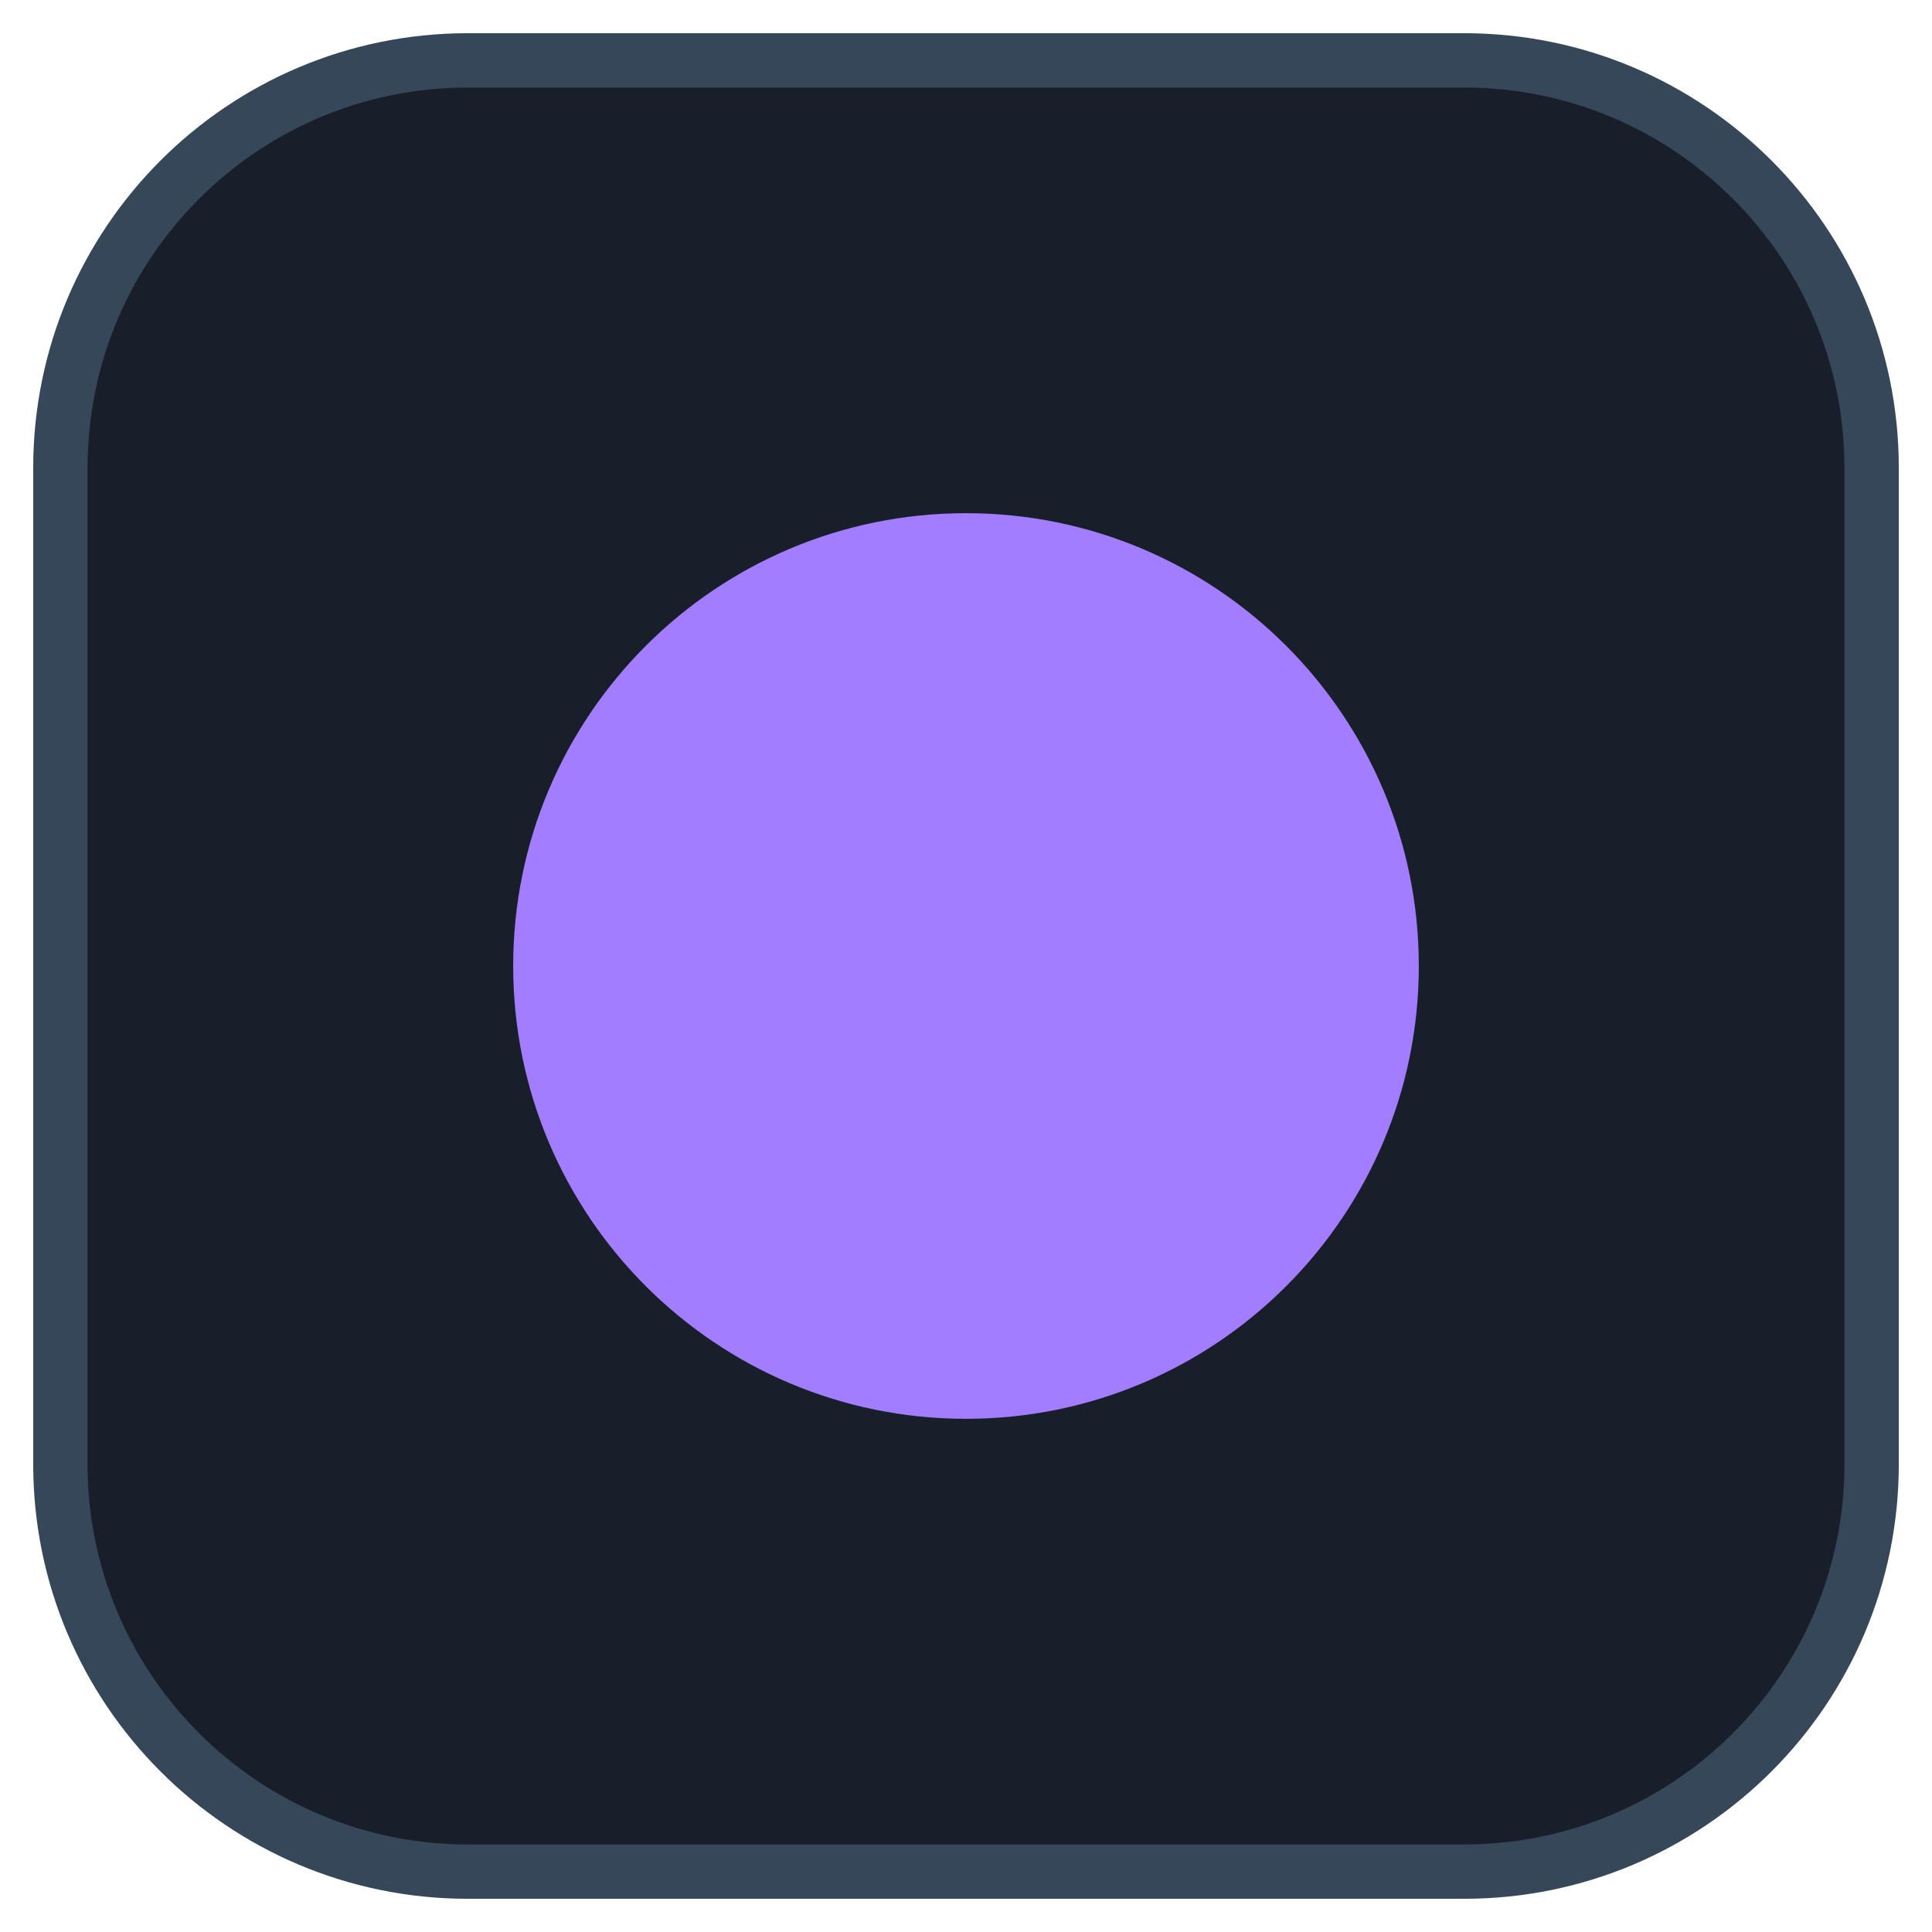
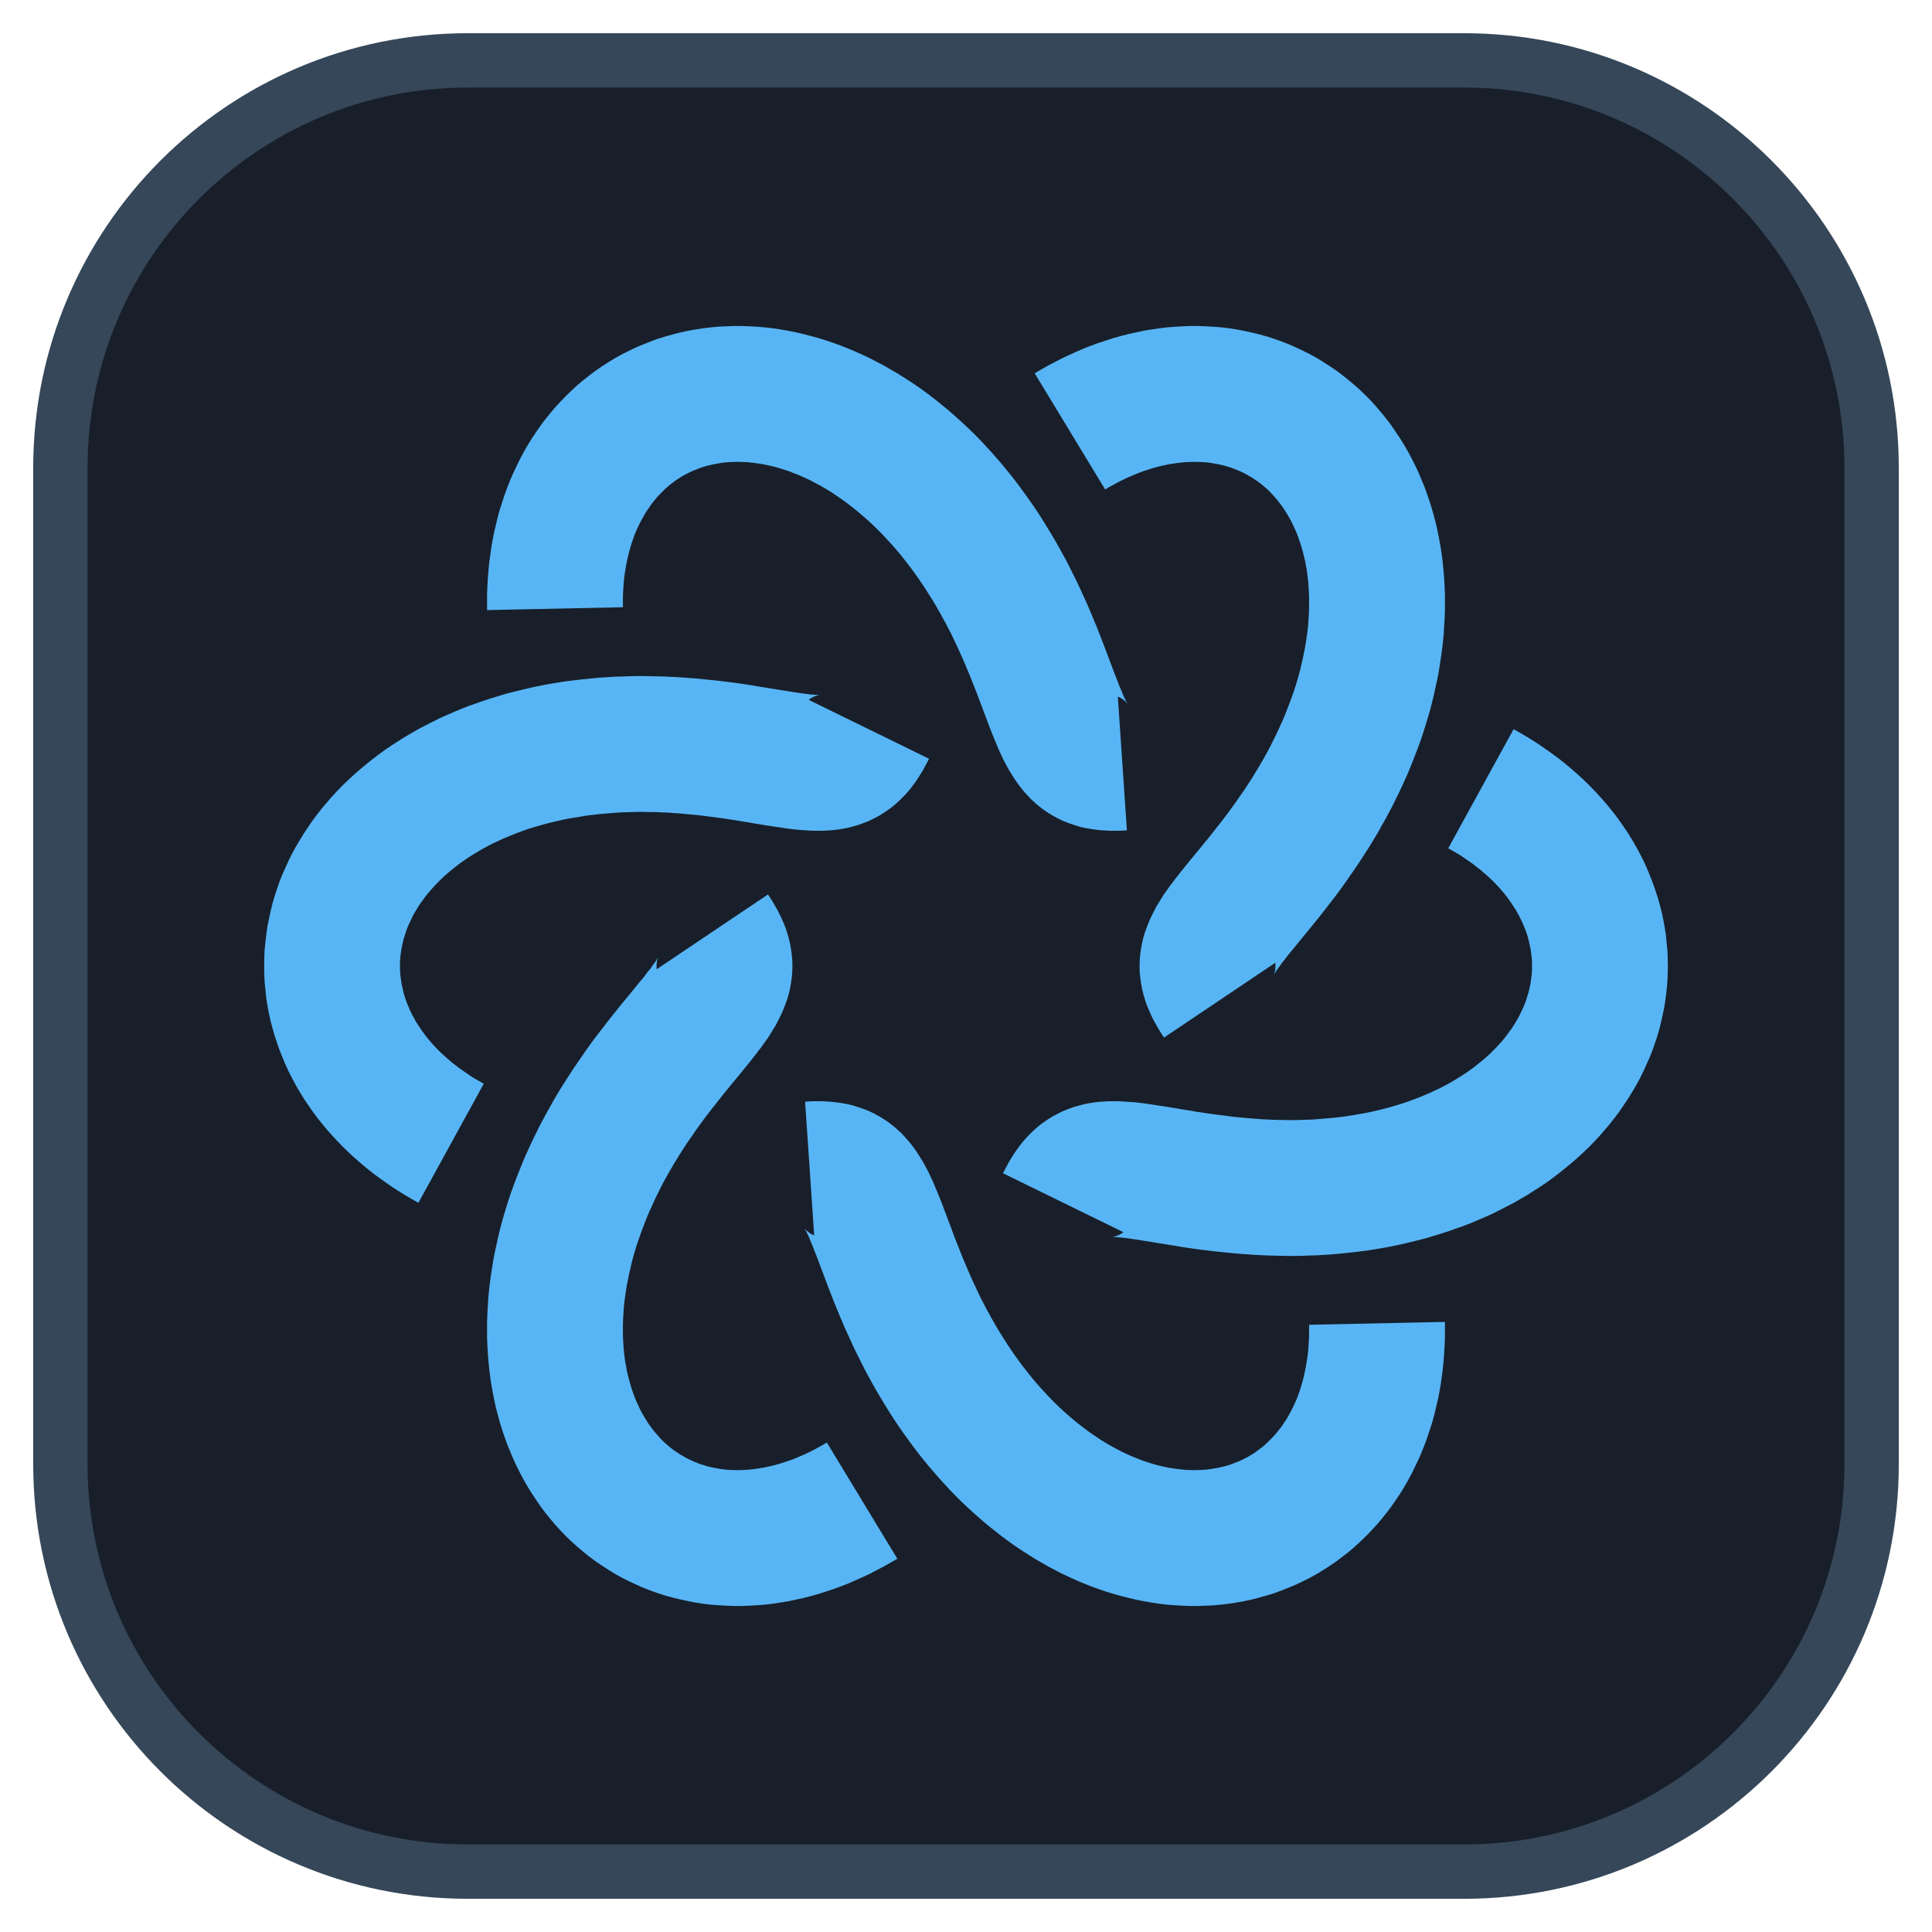
- <svg xmlns="http://www.w3.org/2000/svg" width="128" height="128" viewBox="0 0 128 128">
+ <svg xmlns="http://www.w3.org/2000/svg" viewBox="0 0 128 128">
  <path d="M31 4 L97 4 C111.912 4 124 16.088 124 31 L124 97 C124 111.912 111.912 124 97 124 L31 124 C16.088 124 4 111.912 4 97 L4 31 C4 16.088 16.088 4 31 4 Z" fill="#181f2a" stroke="#354759" stroke-width="3.6" />
-   <g id="symbol" fill="#A27DFF">
-     <circle cx="64" cy="64" r="30" />
+   <g id="symbol" fill="#58B5F5">
+     <path id="ring-a-1" d="M 59.45 103.27 L 59 103.53 L 58.54 103.79 L 58.08 104.03 L 57.62 104.27 L 57.15 104.49 L 56.68 104.7 L 56.2 104.91 L 55.71 105.1 L 55.22 105.28 L 54.73 105.44 L 54.24 105.6 L 53.74 105.74 L 53.23 105.87 L 52.73 105.98 L 52.22 106.09 L 51.71 106.17 L 51.2 106.25 L 50.68 106.31 L 50.17 106.35 L 49.65 106.38 L 49.14 106.4 L 48.62 106.4 L 48.1 106.38 L 47.59 106.35 L 47.07 106.31 L 46.56 106.25 L 46.05 106.17 L 45.54 106.07 L 45.04 105.96 L 44.54 105.84 L 44.04 105.7 L 43.55 105.54 L 43.07 105.37 L 42.59 105.18 L 42.12 104.97 L 41.65 104.75 L 41.19 104.52 L 40.74 104.27 L 40.3 104 L 39.87 103.72 L 39.44 103.43 L 39.03 103.12 L 38.63 102.8 L 38.23 102.46 L 37.85 102.12 L 37.48 101.76 L 37.12 101.39 L 36.78 101.01 L 36.44 100.61 L 36.12 100.21 L 35.81 99.8 L 35.52 99.37 L 35.23 98.94 L 34.96 98.5 L 34.7 98.05 L 34.46 97.6 L 34.23 97.14 L 34.01 96.67 L 33.81 96.19 L 33.61 95.71 L 33.44 95.23 L 33.27 94.73 L 33.12 94.24 L 32.98 93.74 L 32.85 93.24 L 32.74 92.73 L 32.64 92.22 L 32.55 91.71 L 32.47 91.19 L 32.41 90.68 L 32.36 90.16 L 32.32 89.64 L 32.29 89.12 L 32.27 88.6 L 32.27 88.08 L 32.27 87.56 L 32.29 87.04 L 32.32 86.52 L 32.35 86 L 32.4 85.48 L 32.46 84.97 L 32.53 84.46 L 32.61 83.94 L 32.69 83.44 L 32.79 82.93 L 32.9 82.43 L 33.01 81.93 L 33.13 81.43 L 33.26 80.94 L 33.4 80.45 L 33.55 79.96 L 33.7 79.48 L 33.86 79 L 34.03 78.53 L 34.21 78.06 L 34.39 77.6 L 34.57 77.15 L 34.76 76.69 L 34.96 76.25 L 35.16 75.81 L 35.37 75.37 L 35.58 74.95 L 35.79 74.52 L 36.01 74.11 L 36.23 73.7 L 36.46 73.3 L 36.68 72.9 L 36.91 72.51 L 37.14 72.13 L 37.37 71.76 L 37.61 71.39 L 37.84 71.03 L 38.08 70.67 L 38.31 70.33 L 38.55 69.99 L 38.78 69.65 L 39.01 69.33 L 39.24 69.01 L 39.47 68.7 L 39.7 68.4 L 39.93 68.11 L 40.15 67.82 L 40.37 67.54 L 40.58 67.27 L 40.79 67.01 L 41 66.75 L 41.2 66.5 L 41.4 66.26 L 41.59 66.03 L 41.77 65.81 L 41.95 65.59 L 42.12 65.38 L 42.28 65.18 L 42.44 64.99 L 42.59 64.81 L 42.73 64.64 L 42.85 64.47 L 42.97 64.32 L 43.09 64.18 L 43.18 64.04 L 43.27 63.92 L 43.35 63.81 L 43.42 63.71 L 43.48 63.62 L 43.52 63.55 L 43.56 63.49 L 43.58 63.45 L 43.59 63.42 L 43.6 63.41 L 43.6 63.42 L 43.59 63.44 L 43.57 63.48 L 43.56 63.54 L 43.54 63.61 L 43.52 63.7 L 43.51 63.8 L 43.5 63.9 L 43.5 64.01 L 43.5 64.12 L 43.51 64.22 L 43.53 64.31 L 43.54 64.4 L 43.56 64.47 L 43.58 64.52 L 43.59 64.56 L 43.6 64.59 L 43.6 64.59 L 43.59 64.58 L 43.58 64.55 L 43.55 64.5 L 43.52 64.44 L 43.47 64.37 L 43.41 64.28 L 50.88 59.26 L 51.04 59.5 L 51.19 59.74 L 51.34 60 L 51.49 60.26 L 51.63 60.53 L 51.77 60.82 L 51.9 61.12 L 52.03 61.43 L 52.14 61.76 L 52.24 62.1 L 52.33 62.46 L 52.4 62.83 L 52.45 63.2 L 52.49 63.58 L 52.5 63.97 L 52.49 64.36 L 52.46 64.74 L 52.41 65.12 L 52.34 65.49 L 52.26 65.85 L 52.16 66.19 L 52.04 66.52 L 51.92 66.83 L 51.79 67.14 L 51.65 67.42 L 51.51 67.7 L 51.37 67.97 L 51.21 68.22 L 51.06 68.47 L 50.91 68.71 L 50.75 68.94 L 50.59 69.16 L 50.43 69.39 L 50.26 69.6 L 50.1 69.82 L 49.93 70.03 L 49.76 70.25 L 49.59 70.46 L 49.42 70.67 L 49.25 70.88 L 49.08 71.09 L 48.9 71.31 L 48.72 71.53 L 48.54 71.74 L 48.36 71.96 L 48.18 72.19 L 47.99 72.41 L 47.81 72.64 L 47.62 72.88 L 47.44 73.11 L 47.25 73.35 L 47.06 73.59 L 46.87 73.84 L 46.68 74.09 L 46.49 74.35 L 46.3 74.61 L 46.11 74.87 L 45.93 75.14 L 45.74 75.41 L 45.55 75.68 L 45.37 75.96 L 45.18 76.25 L 45 76.53 L 44.82 76.83 L 44.64 77.12 L 44.47 77.42 L 44.29 77.72 L 44.12 78.03 L 43.95 78.34 L 43.79 78.65 L 43.63 78.97 L 43.47 79.29 L 43.32 79.61 L 43.17 79.94 L 43.02 80.27 L 42.88 80.6 L 42.75 80.93 L 42.62 81.27 L 42.49 81.61 L 42.37 81.95 L 42.25 82.29 L 42.14 82.63 L 42.04 82.97 L 41.94 83.32 L 41.85 83.66 L 41.77 84.01 L 41.69 84.35 L 41.62 84.7 L 41.55 85.04 L 41.49 85.39 L 41.44 85.73 L 41.39 86.07 L 41.35 86.41 L 41.32 86.75 L 41.3 87.09 L 41.28 87.42 L 41.27 87.75 L 41.27 88.08 L 41.27 88.41 L 41.28 88.73 L 41.3 89.05 L 41.32 89.36 L 41.35 89.67 L 41.39 89.98 L 41.43 90.28 L 41.49 90.58 L 41.54 90.87 L 41.61 91.15 L 41.68 91.43 L 41.76 91.71 L 41.84 91.98 L 41.93 92.24 L 42.02 92.5 L 42.12 92.75 L 42.23 92.99 L 42.34 93.23 L 42.45 93.46 L 42.57 93.68 L 42.7 93.9 L 42.83 94.11 L 42.96 94.32 L 43.1 94.51 L 43.24 94.7 L 43.39 94.89 L 43.54 95.06 L 43.69 95.23 L 43.85 95.4 L 44.01 95.56 L 44.18 95.71 L 44.35 95.85 L 44.52 95.99 L 44.7 96.12 L 44.88 96.24 L 45.06 96.36 L 45.25 96.47 L 45.44 96.58 L 45.63 96.68 L 45.83 96.77 L 46.03 96.86 L 46.24 96.94 L 46.44 97.02 L 46.66 97.08 L 46.87 97.15 L 47.09 97.2 L 47.32 97.25 L 47.55 97.29 L 47.78 97.33 L 48.02 97.36 L 48.26 97.38 L 48.5 97.39 L 48.75 97.4 L 49 97.4 L 49.25 97.39 L 49.51 97.38 L 49.77 97.35 L 50.03 97.32 L 50.3 97.28 L 50.57 97.24 L 50.84 97.18 L 51.12 97.12 L 51.39 97.05 L 51.67 96.97 L 51.95 96.88 L 52.23 96.79 L 52.51 96.69 L 52.8 96.57 L 53.08 96.45 L 53.36 96.33 L 53.65 96.19 L 53.93 96.05 L 54.22 95.89 L 54.5 95.74 L 54.78 95.57 Z" />
+     <path id="ring-a-2" d="M 32.27 40.42 L 32.27 39.9 L 32.27 39.38 L 32.29 38.86 L 32.32 38.34 L 32.36 37.82 L 32.41 37.3 L 32.48 36.79 L 32.55 36.27 L 32.64 35.76 L 32.74 35.25 L 32.86 34.75 L 32.98 34.24 L 33.12 33.74 L 33.28 33.25 L 33.44 32.76 L 33.62 32.27 L 33.81 31.79 L 34.02 31.31 L 34.24 30.85 L 34.47 30.38 L 34.71 29.93 L 34.97 29.48 L 35.24 29.04 L 35.53 28.61 L 35.82 28.19 L 36.13 27.78 L 36.46 27.37 L 36.79 26.98 L 37.14 26.6 L 37.5 26.23 L 37.87 25.87 L 38.25 25.52 L 38.64 25.19 L 39.05 24.87 L 39.46 24.56 L 39.88 24.27 L 40.32 23.99 L 40.76 23.72 L 41.21 23.47 L 41.67 23.24 L 42.13 23.02 L 42.61 22.82 L 43.09 22.63 L 43.57 22.45 L 44.06 22.3 L 44.56 22.16 L 45.06 22.03 L 45.56 21.92 L 46.07 21.83 L 46.58 21.75 L 47.09 21.69 L 47.61 21.64 L 48.12 21.62 L 48.64 21.6 L 49.16 21.6 L 49.67 21.62 L 50.19 21.65 L 50.7 21.69 L 51.22 21.75 L 51.73 21.83 L 52.24 21.92 L 52.75 22.02 L 53.25 22.14 L 53.76 22.27 L 54.26 22.41 L 54.75 22.56 L 55.24 22.73 L 55.73 22.91 L 56.21 23.1 L 56.69 23.3 L 57.17 23.52 L 57.64 23.74 L 58.1 23.98 L 58.56 24.22 L 59.01 24.48 L 59.46 24.74 L 59.9 25.02 L 60.34 25.3 L 60.77 25.59 L 61.19 25.89 L 61.61 26.2 L 62.02 26.52 L 62.42 26.84 L 62.82 27.17 L 63.21 27.51 L 63.59 27.85 L 63.97 28.2 L 64.34 28.55 L 64.7 28.91 L 65.06 29.28 L 65.4 29.65 L 65.74 30.02 L 66.07 30.4 L 66.4 30.78 L 66.72 31.17 L 67.03 31.55 L 67.33 31.94 L 67.62 32.33 L 67.91 32.73 L 68.19 33.12 L 68.47 33.52 L 68.73 33.91 L 68.99 34.31 L 69.24 34.71 L 69.48 35.1 L 69.72 35.5 L 69.95 35.89 L 70.17 36.28 L 70.39 36.68 L 70.6 37.06 L 70.8 37.45 L 70.99 37.83 L 71.18 38.21 L 71.37 38.59 L 71.54 38.96 L 71.71 39.33 L 71.88 39.7 L 72.04 40.05 L 72.19 40.41 L 72.34 40.76 L 72.48 41.1 L 72.62 41.43 L 72.75 41.76 L 72.88 42.09 L 73 42.4 L 73.12 42.71 L 73.23 43 L 73.34 43.29 L 73.45 43.58 L 73.55 43.85 L 73.65 44.11 L 73.74 44.36 L 73.83 44.6 L 73.92 44.83 L 74.01 45.05 L 74.09 45.26 L 74.16 45.45 L 74.24 45.63 L 74.31 45.8 L 74.37 45.95 L 74.43 46.09 L 74.49 46.22 L 74.54 46.32 L 74.59 46.42 L 74.63 46.49 L 74.66 46.55 L 74.69 46.59 L 74.7 46.62 L 74.71 46.63 L 74.71 46.62 L 74.69 46.6 L 74.66 46.57 L 74.62 46.53 L 74.57 46.47 L 74.5 46.42 L 74.42 46.36 L 74.34 46.3 L 74.24 46.24 L 74.15 46.19 L 74.05 46.15 L 73.97 46.11 L 73.88 46.08 L 73.81 46.06 L 73.76 46.05 L 73.72 46.04 L 73.69 46.04 L 73.69 46.04 L 73.7 46.04 L 73.74 46.04 L 73.79 46.04 L 73.86 46.04 L 73.95 46.04 L 74.05 46.03 L 74.66 55.01 L 74.38 55.03 L 74.09 55.04 L 73.8 55.04 L 73.49 55.04 L 73.18 55.02 L 72.87 55 L 72.54 54.96 L 72.21 54.91 L 71.87 54.85 L 71.52 54.77 L 71.17 54.66 L 70.82 54.54 L 70.46 54.4 L 70.12 54.24 L 69.77 54.05 L 69.44 53.85 L 69.13 53.64 L 68.82 53.4 L 68.54 53.16 L 68.27 52.91 L 68.03 52.65 L 67.8 52.39 L 67.58 52.12 L 67.39 51.86 L 67.21 51.6 L 67.04 51.33 L 66.88 51.07 L 66.74 50.82 L 66.6 50.56 L 66.47 50.31 L 66.35 50.05 L 66.23 49.8 L 66.12 49.55 L 66.02 49.3 L 65.91 49.05 L 65.81 48.8 L 65.71 48.55 L 65.61 48.3 L 65.51 48.04 L 65.42 47.79 L 65.32 47.53 L 65.22 47.27 L 65.12 47 L 65.02 46.74 L 64.92 46.47 L 64.82 46.2 L 64.72 45.93 L 64.61 45.66 L 64.5 45.38 L 64.39 45.1 L 64.28 44.82 L 64.16 44.53 L 64.04 44.25 L 63.92 43.96 L 63.79 43.66 L 63.66 43.37 L 63.53 43.08 L 63.39 42.78 L 63.25 42.48 L 63.11 42.18 L 62.96 41.88 L 62.8 41.58 L 62.65 41.28 L 62.48 40.98 L 62.32 40.68 L 62.14 40.37 L 61.97 40.07 L 61.79 39.77 L 61.6 39.47 L 61.41 39.17 L 61.22 38.87 L 61.02 38.58 L 60.82 38.28 L 60.61 37.99 L 60.4 37.7 L 60.18 37.41 L 59.96 37.13 L 59.74 36.85 L 59.51 36.57 L 59.27 36.29 L 59.03 36.02 L 58.79 35.76 L 58.55 35.5 L 58.3 35.24 L 58.05 34.99 L 57.79 34.74 L 57.53 34.5 L 57.27 34.27 L 57 34.04 L 56.73 33.81 L 56.46 33.6 L 56.19 33.39 L 55.91 33.18 L 55.64 32.99 L 55.36 32.8 L 55.08 32.61 L 54.8 32.44 L 54.51 32.27 L 54.23 32.11 L 53.94 31.96 L 53.66 31.81 L 53.38 31.68 L 53.09 31.55 L 52.81 31.43 L 52.52 31.32 L 52.24 31.21 L 51.96 31.12 L 51.68 31.03 L 51.4 30.95 L 51.13 30.88 L 50.85 30.82 L 50.58 30.76 L 50.31 30.72 L 50.04 30.68 L 49.78 30.65 L 49.52 30.62 L 49.26 30.61 L 49.01 30.6 L 48.76 30.6 L 48.51 30.61 L 48.27 30.62 L 48.03 30.64 L 47.79 30.67 L 47.56 30.71 L 47.33 30.75 L 47.1 30.8 L 46.88 30.85 L 46.67 30.91 L 46.45 30.98 L 46.24 31.06 L 46.04 31.14 L 45.84 31.22 L 45.64 31.32 L 45.44 31.42 L 45.25 31.52 L 45.07 31.63 L 44.88 31.75 L 44.7 31.88 L 44.53 32.01 L 44.35 32.14 L 44.18 32.29 L 44.02 32.44 L 43.86 32.6 L 43.7 32.76 L 43.54 32.93 L 43.39 33.11 L 43.25 33.29 L 43.1 33.48 L 42.97 33.68 L 42.83 33.88 L 42.7 34.09 L 42.58 34.31 L 42.46 34.53 L 42.34 34.76 L 42.23 35 L 42.12 35.24 L 42.02 35.49 L 41.93 35.75 L 41.84 36.01 L 41.76 36.28 L 41.68 36.56 L 41.61 36.84 L 41.55 37.12 L 41.49 37.41 L 41.44 37.71 L 41.39 38.01 L 41.35 38.32 L 41.32 38.63 L 41.3 38.94 L 41.28 39.26 L 41.27 39.58 L 41.27 39.91 L 41.27 40.23 Z" />
+     <path id="ring-a-3" d="M 100.28 48.31 L 100.74 48.57 L 101.18 48.83 L 101.63 49.11 L 102.06 49.39 L 102.49 49.69 L 102.91 49.99 L 103.33 50.3 L 103.74 50.63 L 104.13 50.96 L 104.52 51.3 L 104.91 51.66 L 105.28 52.02 L 105.64 52.39 L 105.99 52.77 L 106.34 53.16 L 106.67 53.56 L 106.99 53.96 L 107.3 54.38 L 107.59 54.8 L 107.88 55.23 L 108.15 55.67 L 108.41 56.12 L 108.65 56.57 L 108.89 57.04 L 109.1 57.5 L 109.3 57.98 L 109.49 58.46 L 109.66 58.95 L 109.82 59.44 L 109.96 59.93 L 110.09 60.43 L 110.2 60.94 L 110.29 61.44 L 110.37 61.95 L 110.42 62.47 L 110.47 62.98 L 110.49 63.49 L 110.5 64.01 L 110.49 64.53 L 110.47 65.04 L 110.42 65.55 L 110.36 66.07 L 110.29 66.58 L 110.19 67.08 L 110.08 67.59 L 109.96 68.09 L 109.82 68.58 L 109.66 69.07 L 109.49 69.56 L 109.3 70.04 L 109.09 70.51 L 108.88 70.98 L 108.65 71.44 L 108.4 71.9 L 108.14 72.34 L 107.87 72.78 L 107.58 73.21 L 107.29 73.64 L 106.98 74.05 L 106.66 74.46 L 106.32 74.86 L 105.98 75.25 L 105.63 75.63 L 105.27 76 L 104.89 76.36 L 104.51 76.71 L 104.12 77.05 L 103.72 77.38 L 103.31 77.71 L 102.9 78.02 L 102.48 78.33 L 102.05 78.62 L 101.61 78.9 L 101.17 79.18 L 100.72 79.44 L 100.27 79.7 L 99.81 79.94 L 99.34 80.18 L 98.88 80.41 L 98.41 80.62 L 97.93 80.83 L 97.45 81.03 L 96.97 81.22 L 96.48 81.39 L 96 81.56 L 95.51 81.72 L 95.02 81.87 L 94.53 82.02 L 94.03 82.15 L 93.54 82.27 L 93.05 82.39 L 92.55 82.5 L 92.06 82.6 L 91.57 82.69 L 91.08 82.77 L 90.59 82.85 L 90.1 82.91 L 89.61 82.97 L 89.13 83.02 L 88.65 83.07 L 88.17 83.11 L 87.69 83.14 L 87.22 83.17 L 86.75 83.18 L 86.28 83.2 L 85.82 83.21 L 85.37 83.21 L 84.92 83.2 L 84.47 83.19 L 84.03 83.18 L 83.59 83.16 L 83.16 83.14 L 82.74 83.11 L 82.32 83.08 L 81.91 83.05 L 81.51 83.01 L 81.11 82.97 L 80.72 82.93 L 80.34 82.89 L 79.96 82.84 L 79.59 82.8 L 79.23 82.75 L 78.88 82.7 L 78.54 82.65 L 78.21 82.6 L 77.88 82.54 L 77.57 82.49 L 77.26 82.44 L 76.96 82.39 L 76.68 82.35 L 76.4 82.3 L 76.14 82.26 L 75.88 82.22 L 75.64 82.18 L 75.41 82.14 L 75.19 82.11 L 74.98 82.08 L 74.79 82.05 L 74.61 82.03 L 74.44 82.01 L 74.29 81.99 L 74.16 81.98 L 74.04 81.97 L 73.93 81.96 L 73.85 81.96 L 73.78 81.96 L 73.73 81.96 L 73.7 81.96 L 73.69 81.96 L 73.7 81.96 L 73.72 81.96 L 73.76 81.95 L 73.82 81.93 L 73.9 81.91 L 73.98 81.88 L 74.07 81.85 L 74.16 81.8 L 74.26 81.75 L 74.35 81.69 L 74.43 81.63 L 74.51 81.57 L 74.57 81.52 L 74.63 81.47 L 74.67 81.43 L 74.69 81.39 L 74.71 81.38 L 74.71 81.37 L 74.7 81.38 L 74.68 81.41 L 74.66 81.46 L 74.62 81.52 L 74.58 81.6 L 74.54 81.69 L 66.45 77.73 L 66.58 77.48 L 66.72 77.22 L 66.86 76.96 L 67.02 76.7 L 67.18 76.44 L 67.36 76.18 L 67.55 75.92 L 67.76 75.65 L 67.99 75.39 L 68.24 75.13 L 68.5 74.88 L 68.78 74.63 L 69.08 74.4 L 69.4 74.18 L 69.73 73.97 L 70.07 73.79 L 70.41 73.62 L 70.76 73.48 L 71.12 73.35 L 71.47 73.25 L 71.82 73.16 L 72.16 73.09 L 72.49 73.04 L 72.82 73 L 73.14 72.98 L 73.45 72.96 L 73.75 72.96 L 74.05 72.96 L 74.34 72.97 L 74.62 72.99 L 74.9 73.01 L 75.18 73.03 L 75.45 73.06 L 75.72 73.09 L 75.99 73.13 L 76.26 73.17 L 76.53 73.21 L 76.79 73.25 L 77.06 73.29 L 77.33 73.33 L 77.61 73.38 L 77.88 73.42 L 78.16 73.47 L 78.44 73.52 L 78.72 73.56 L 79 73.61 L 79.29 73.66 L 79.58 73.7 L 79.88 73.75 L 80.17 73.79 L 80.47 73.83 L 80.78 73.87 L 81.09 73.91 L 81.4 73.95 L 81.71 73.99 L 82.03 74.02 L 82.36 74.05 L 82.68 74.08 L 83.01 74.11 L 83.34 74.13 L 83.68 74.16 L 84.01 74.17 L 84.35 74.19 L 84.7 74.2 L 85.04 74.2 L 85.39 74.21 L 85.74 74.21 L 86.09 74.2 L 86.44 74.19 L 86.8 74.18 L 87.15 74.16 L 87.51 74.13 L 87.86 74.1 L 88.22 74.07 L 88.58 74.03 L 88.94 73.99 L 89.29 73.94 L 89.65 73.88 L 90 73.82 L 90.36 73.76 L 90.71 73.69 L 91.06 73.61 L 91.41 73.53 L 91.76 73.44 L 92.1 73.35 L 92.44 73.25 L 92.78 73.15 L 93.12 73.04 L 93.45 72.92 L 93.78 72.8 L 94.1 72.67 L 94.42 72.54 L 94.73 72.41 L 95.04 72.26 L 95.35 72.12 L 95.64 71.97 L 95.94 71.81 L 96.22 71.65 L 96.5 71.48 L 96.78 71.31 L 97.04 71.14 L 97.3 70.96 L 97.56 70.78 L 97.8 70.59 L 98.04 70.4 L 98.27 70.21 L 98.5 70.01 L 98.71 69.82 L 98.92 69.61 L 99.12 69.41 L 99.31 69.2 L 99.49 69 L 99.67 68.79 L 99.84 68.57 L 99.99 68.36 L 100.15 68.15 L 100.29 67.93 L 100.42 67.72 L 100.55 67.5 L 100.67 67.28 L 100.77 67.06 L 100.88 66.84 L 100.97 66.63 L 101.06 66.41 L 101.13 66.19 L 101.2 65.97 L 101.27 65.75 L 101.32 65.53 L 101.37 65.31 L 101.41 65.09 L 101.44 64.88 L 101.47 64.66 L 101.49 64.44 L 101.5 64.22 L 101.5 64 L 101.5 63.79 L 101.49 63.57 L 101.47 63.35 L 101.44 63.13 L 101.41 62.91 L 101.37 62.7 L 101.32 62.48 L 101.27 62.26 L 101.21 62.04 L 101.14 61.82 L 101.06 61.6 L 100.97 61.38 L 100.88 61.16 L 100.78 60.95 L 100.67 60.73 L 100.55 60.51 L 100.43 60.29 L 100.29 60.08 L 100.15 59.86 L 100 59.65 L 99.84 59.43 L 99.68 59.22 L 99.5 59.01 L 99.32 58.8 L 99.13 58.6 L 98.93 58.39 L 98.72 58.19 L 98.5 57.99 L 98.28 57.8 L 98.05 57.6 L 97.81 57.42 L 97.57 57.23 L 97.31 57.05 L 97.05 56.87 L 96.79 56.69 L 96.51 56.52 L 96.23 56.36 L 95.95 56.2 Z" />
+     <path id="ring-b-1" d="M 68.55 24.73 L 69 24.47 L 69.46 24.21 L 69.92 23.97 L 70.38 23.73 L 70.85 23.51 L 71.32 23.3 L 71.8 23.09 L 72.29 22.9 L 72.78 22.72 L 73.27 22.56 L 73.76 22.4 L 74.26 22.26 L 74.77 22.13 L 75.27 22.02 L 75.78 21.91 L 76.29 21.83 L 76.8 21.75 L 77.32 21.69 L 77.83 21.65 L 78.35 21.62 L 78.86 21.6 L 79.38 21.6 L 79.9 21.62 L 80.41 21.65 L 80.93 21.69 L 81.44 21.75 L 81.95 21.83 L 82.46 21.93 L 82.96 22.04 L 83.46 22.16 L 83.96 22.3 L 84.45 22.46 L 84.93 22.63 L 85.41 22.82 L 85.88 23.03 L 86.35 23.25 L 86.81 23.48 L 87.26 23.73 L 87.7 24 L 88.13 24.28 L 88.56 24.57 L 88.97 24.88 L 89.37 25.2 L 89.77 25.54 L 90.15 25.88 L 90.52 26.24 L 90.88 26.61 L 91.22 26.99 L 91.56 27.39 L 91.88 27.79 L 92.19 28.2 L 92.48 28.63 L 92.77 29.06 L 93.04 29.5 L 93.3 29.95 L 93.54 30.4 L 93.77 30.86 L 93.99 31.33 L 94.19 31.81 L 94.39 32.29 L 94.56 32.77 L 94.73 33.27 L 94.88 33.76 L 95.02 34.26 L 95.15 34.76 L 95.26 35.27 L 95.36 35.78 L 95.45 36.29 L 95.53 36.81 L 95.59 37.32 L 95.64 37.84 L 95.68 38.36 L 95.71 38.88 L 95.73 39.4 L 95.73 39.92 L 95.73 40.44 L 95.71 40.96 L 95.68 41.48 L 95.65 42 L 95.6 42.52 L 95.54 43.03 L 95.47 43.54 L 95.39 44.06 L 95.31 44.56 L 95.21 45.07 L 95.1 45.57 L 94.99 46.07 L 94.87 46.57 L 94.74 47.06 L 94.6 47.55 L 94.45 48.04 L 94.3 48.52 L 94.14 49 L 93.97 49.47 L 93.79 49.94 L 93.61 50.4 L 93.43 50.85 L 93.24 51.31 L 93.04 51.75 L 92.84 52.19 L 92.63 52.63 L 92.42 53.05 L 92.21 53.48 L 91.99 53.89 L 91.77 54.3 L 91.54 54.7 L 91.32 55.1 L 91.09 55.49 L 90.86 55.87 L 90.63 56.24 L 90.39 56.61 L 90.16 56.97 L 89.92 57.33 L 89.69 57.67 L 89.45 58.01 L 89.22 58.35 L 88.99 58.67 L 88.76 58.99 L 88.53 59.3 L 88.3 59.6 L 88.07 59.89 L 87.85 60.18 L 87.63 60.46 L 87.42 60.73 L 87.21 60.99 L 87 61.25 L 86.8 61.5 L 86.6 61.74 L 86.41 61.97 L 86.23 62.19 L 86.05 62.41 L 85.88 62.62 L 85.72 62.82 L 85.56 63.01 L 85.41 63.19 L 85.27 63.36 L 85.15 63.53 L 85.03 63.68 L 84.91 63.82 L 84.82 63.96 L 84.73 64.08 L 84.65 64.19 L 84.58 64.29 L 84.52 64.38 L 84.48 64.45 L 84.44 64.51 L 84.42 64.55 L 84.41 64.58 L 84.4 64.59 L 84.4 64.58 L 84.41 64.56 L 84.43 64.52 L 84.44 64.46 L 84.46 64.39 L 84.48 64.3 L 84.49 64.2 L 84.5 64.1 L 84.5 63.99 L 84.5 63.88 L 84.49 63.78 L 84.47 63.69 L 84.46 63.6 L 84.44 63.53 L 84.42 63.48 L 84.41 63.44 L 84.4 63.41 L 84.4 63.41 L 84.41 63.42 L 84.42 63.45 L 84.45 63.5 L 84.48 63.56 L 84.53 63.63 L 84.59 63.72 L 77.12 68.74 L 76.96 68.5 L 76.81 68.26 L 76.66 68 L 76.51 67.74 L 76.37 67.47 L 76.23 67.18 L 76.1 66.88 L 75.97 66.57 L 75.86 66.24 L 75.76 65.9 L 75.67 65.54 L 75.6 65.17 L 75.55 64.8 L 75.51 64.42 L 75.5 64.03 L 75.51 63.64 L 75.54 63.26 L 75.59 62.88 L 75.66 62.51 L 75.74 62.15 L 75.84 61.81 L 75.96 61.48 L 76.08 61.17 L 76.21 60.86 L 76.35 60.58 L 76.49 60.3 L 76.63 60.03 L 76.79 59.78 L 76.94 59.53 L 77.09 59.29 L 77.25 59.06 L 77.41 58.84 L 77.57 58.61 L 77.74 58.4 L 77.9 58.18 L 78.07 57.97 L 78.24 57.75 L 78.41 57.54 L 78.58 57.33 L 78.75 57.12 L 78.92 56.91 L 79.1 56.69 L 79.28 56.47 L 79.46 56.26 L 79.64 56.04 L 79.82 55.81 L 80.01 55.59 L 80.19 55.36 L 80.38 55.12 L 80.56 54.89 L 80.75 54.65 L 80.94 54.41 L 81.13 54.16 L 81.32 53.91 L 81.51 53.65 L 81.7 53.39 L 81.89 53.13 L 82.07 52.86 L 82.26 52.59 L 82.45 52.32 L 82.63 52.04 L 82.82 51.75 L 83 51.47 L 83.18 51.17 L 83.36 50.88 L 83.53 50.58 L 83.71 50.28 L 83.88 49.97 L 84.05 49.66 L 84.21 49.35 L 84.37 49.03 L 84.53 48.71 L 84.68 48.39 L 84.83 48.06 L 84.98 47.73 L 85.12 47.4 L 85.25 47.07 L 85.38 46.73 L 85.51 46.39 L 85.63 46.05 L 85.75 45.71 L 85.86 45.37 L 85.96 45.03 L 86.06 44.68 L 86.15 44.34 L 86.23 43.99 L 86.31 43.65 L 86.38 43.3 L 86.45 42.96 L 86.51 42.61 L 86.56 42.27 L 86.61 41.93 L 86.65 41.59 L 86.68 41.25 L 86.7 40.91 L 86.72 40.58 L 86.73 40.25 L 86.73 39.92 L 86.73 39.59 L 86.72 39.27 L 86.7 38.95 L 86.68 38.64 L 86.65 38.33 L 86.61 38.02 L 86.57 37.72 L 86.51 37.42 L 86.46 37.13 L 86.39 36.85 L 86.32 36.57 L 86.24 36.29 L 86.16 36.02 L 86.07 35.76 L 85.98 35.5 L 85.88 35.25 L 85.77 35.01 L 85.66 34.77 L 85.55 34.54 L 85.43 34.32 L 85.3 34.1 L 85.17 33.89 L 85.04 33.68 L 84.9 33.49 L 84.76 33.3 L 84.61 33.11 L 84.46 32.94 L 84.31 32.77 L 84.15 32.6 L 83.99 32.44 L 83.82 32.29 L 83.65 32.15 L 83.48 32.01 L 83.3 31.88 L 83.12 31.76 L 82.94 31.64 L 82.75 31.53 L 82.56 31.42 L 82.37 31.32 L 82.17 31.23 L 81.97 31.14 L 81.76 31.06 L 81.56 30.98 L 81.34 30.92 L 81.13 30.85 L 80.91 30.8 L 80.68 30.75 L 80.45 30.71 L 80.22 30.67 L 79.98 30.64 L 79.74 30.62 L 79.5 30.61 L 79.25 30.6 L 79 30.6 L 78.75 30.61 L 78.49 30.62 L 78.23 30.65 L 77.97 30.68 L 77.7 30.72 L 77.43 30.76 L 77.16 30.82 L 76.88 30.88 L 76.61 30.95 L 76.33 31.03 L 76.05 31.12 L 75.77 31.21 L 75.49 31.31 L 75.2 31.43 L 74.92 31.55 L 74.64 31.67 L 74.35 31.81 L 74.07 31.95 L 73.78 32.11 L 73.5 32.26 L 73.22 32.43 Z" />
+     <path id="ring-b-2" d="M 95.73 87.58 L 95.73 88.1 L 95.73 88.62 L 95.71 89.14 L 95.68 89.66 L 95.64 90.18 L 95.59 90.7 L 95.52 91.21 L 95.45 91.73 L 95.36 92.24 L 95.26 92.75 L 95.14 93.25 L 95.02 93.76 L 94.88 94.26 L 94.72 94.75 L 94.56 95.24 L 94.38 95.73 L 94.19 96.21 L 93.98 96.69 L 93.76 97.15 L 93.53 97.62 L 93.29 98.07 L 93.03 98.52 L 92.76 98.96 L 92.47 99.39 L 92.18 99.81 L 91.87 100.22 L 91.54 100.63 L 91.21 101.02 L 90.86 101.4 L 90.5 101.77 L 90.13 102.13 L 89.75 102.48 L 89.36 102.81 L 88.95 103.13 L 88.54 103.44 L 88.12 103.73 L 87.68 104.01 L 87.24 104.28 L 86.79 104.53 L 86.33 104.76 L 85.87 104.98 L 85.39 105.18 L 84.91 105.37 L 84.43 105.55 L 83.94 105.7 L 83.44 105.84 L 82.94 105.97 L 82.44 106.08 L 81.93 106.17 L 81.42 106.25 L 80.91 106.31 L 80.39 106.36 L 79.88 106.38 L 79.36 106.4 L 78.84 106.4 L 78.33 106.38 L 77.81 106.35 L 77.3 106.31 L 76.78 106.25 L 76.27 106.17 L 75.76 106.08 L 75.25 105.98 L 74.75 105.86 L 74.24 105.73 L 73.74 105.59 L 73.25 105.44 L 72.76 105.27 L 72.27 105.09 L 71.79 104.9 L 71.31 104.7 L 70.83 104.48 L 70.36 104.26 L 69.9 104.02 L 69.44 103.78 L 68.99 103.52 L 68.54 103.26 L 68.1 102.98 L 67.66 102.7 L 67.23 102.41 L 66.81 102.11 L 66.39 101.8 L 65.98 101.48 L 65.58 101.16 L 65.18 100.83 L 64.79 100.49 L 64.41 100.15 L 64.03 99.8 L 63.66 99.45 L 63.3 99.09 L 62.94 98.72 L 62.6 98.35 L 62.26 97.98 L 61.93 97.6 L 61.6 97.22 L 61.28 96.83 L 60.97 96.45 L 60.67 96.06 L 60.38 95.67 L 60.09 95.27 L 59.81 94.88 L 59.53 94.48 L 59.27 94.09 L 59.01 93.69 L 58.76 93.29 L 58.52 92.9 L 58.28 92.5 L 58.05 92.11 L 57.83 91.72 L 57.61 91.32 L 57.4 90.94 L 57.2 90.55 L 57.01 90.17 L 56.82 89.79 L 56.63 89.41 L 56.46 89.04 L 56.29 88.67 L 56.12 88.3 L 55.96 87.95 L 55.81 87.59 L 55.66 87.24 L 55.52 86.9 L 55.38 86.57 L 55.25 86.24 L 55.12 85.91 L 55 85.6 L 54.88 85.29 L 54.77 85 L 54.66 84.71 L 54.55 84.42 L 54.45 84.15 L 54.35 83.89 L 54.26 83.64 L 54.17 83.4 L 54.08 83.17 L 53.99 82.95 L 53.91 82.74 L 53.84 82.55 L 53.76 82.37 L 53.69 82.2 L 53.63 82.05 L 53.57 81.91 L 53.51 81.78 L 53.46 81.68 L 53.41 81.58 L 53.37 81.51 L 53.34 81.45 L 53.31 81.41 L 53.3 81.38 L 53.29 81.37 L 53.29 81.38 L 53.31 81.4 L 53.34 81.43 L 53.38 81.47 L 53.43 81.53 L 53.5 81.58 L 53.58 81.64 L 53.66 81.7 L 53.76 81.76 L 53.85 81.81 L 53.95 81.85 L 54.03 81.89 L 54.12 81.92 L 54.19 81.94 L 54.24 81.95 L 54.28 81.96 L 54.31 81.96 L 54.31 81.96 L 54.3 81.96 L 54.26 81.96 L 54.21 81.96 L 54.14 81.96 L 54.05 81.96 L 53.95 81.97 L 53.34 72.99 L 53.62 72.97 L 53.91 72.96 L 54.2 72.96 L 54.51 72.96 L 54.82 72.98 L 55.13 73 L 55.46 73.04 L 55.79 73.09 L 56.13 73.15 L 56.48 73.23 L 56.83 73.34 L 57.18 73.46 L 57.54 73.6 L 57.88 73.76 L 58.23 73.95 L 58.56 74.15 L 58.87 74.36 L 59.18 74.6 L 59.46 74.84 L 59.73 75.09 L 59.97 75.35 L 60.2 75.61 L 60.42 75.88 L 60.61 76.14 L 60.79 76.4 L 60.96 76.67 L 61.12 76.93 L 61.26 77.18 L 61.4 77.44 L 61.53 77.69 L 61.65 77.95 L 61.77 78.2 L 61.88 78.45 L 61.98 78.7 L 62.09 78.95 L 62.19 79.2 L 62.29 79.45 L 62.39 79.7 L 62.49 79.96 L 62.58 80.21 L 62.68 80.47 L 62.78 80.73 L 62.88 81 L 62.98 81.26 L 63.08 81.53 L 63.18 81.8 L 63.28 82.07 L 63.39 82.34 L 63.5 82.62 L 63.61 82.9 L 63.72 83.18 L 63.84 83.47 L 63.96 83.75 L 64.08 84.04 L 64.21 84.34 L 64.34 84.63 L 64.47 84.92 L 64.61 85.22 L 64.75 85.52 L 64.89 85.82 L 65.04 86.12 L 65.2 86.42 L 65.35 86.72 L 65.52 87.02 L 65.68 87.32 L 65.86 87.63 L 66.03 87.93 L 66.21 88.23 L 66.4 88.53 L 66.59 88.83 L 66.78 89.13 L 66.98 89.42 L 67.18 89.72 L 67.39 90.01 L 67.6 90.3 L 67.82 90.59 L 68.04 90.87 L 68.26 91.15 L 68.49 91.43 L 68.73 91.71 L 68.97 91.98 L 69.21 92.24 L 69.45 92.5 L 69.7 92.76 L 69.95 93.01 L 70.21 93.26 L 70.47 93.5 L 70.73 93.73 L 71 93.96 L 71.27 94.19 L 71.54 94.4 L 71.81 94.61 L 72.09 94.82 L 72.36 95.01 L 72.64 95.2 L 72.92 95.39 L 73.2 95.56 L 73.49 95.73 L 73.77 95.89 L 74.06 96.04 L 74.34 96.19 L 74.62 96.32 L 74.91 96.45 L 75.19 96.57 L 75.48 96.68 L 75.76 96.79 L 76.04 96.88 L 76.32 96.97 L 76.6 97.05 L 76.87 97.12 L 77.15 97.18 L 77.42 97.24 L 77.69 97.28 L 77.96 97.32 L 78.22 97.35 L 78.48 97.38 L 78.74 97.39 L 78.99 97.4 L 79.24 97.4 L 79.49 97.39 L 79.73 97.38 L 79.97 97.36 L 80.21 97.33 L 80.44 97.29 L 80.67 97.25 L 80.9 97.2 L 81.12 97.15 L 81.33 97.09 L 81.55 97.02 L 81.76 96.94 L 81.96 96.86 L 82.16 96.78 L 82.36 96.68 L 82.56 96.58 L 82.75 96.48 L 82.93 96.37 L 83.12 96.25 L 83.3 96.12 L 83.47 95.99 L 83.65 95.86 L 83.82 95.71 L 83.98 95.56 L 84.14 95.4 L 84.3 95.24 L 84.46 95.07 L 84.61 94.89 L 84.75 94.71 L 84.9 94.52 L 85.03 94.32 L 85.17 94.12 L 85.3 93.91 L 85.42 93.69 L 85.54 93.47 L 85.66 93.24 L 85.77 93 L 85.88 92.76 L 85.98 92.51 L 86.07 92.25 L 86.16 91.99 L 86.24 91.72 L 86.32 91.44 L 86.39 91.16 L 86.45 90.88 L 86.51 90.59 L 86.56 90.29 L 86.61 89.99 L 86.65 89.68 L 86.68 89.37 L 86.7 89.06 L 86.72 88.74 L 86.73 88.42 L 86.73 88.09 L 86.73 87.77 Z" />
+     <path id="ring-b-3" d="M 27.72 79.69 L 27.26 79.43 L 26.82 79.17 L 26.37 78.89 L 25.94 78.61 L 25.51 78.31 L 25.09 78.01 L 24.67 77.7 L 24.26 77.37 L 23.87 77.04 L 23.48 76.7 L 23.09 76.34 L 22.72 75.98 L 22.36 75.61 L 22.01 75.23 L 21.66 74.84 L 21.33 74.44 L 21.01 74.04 L 20.7 73.62 L 20.41 73.2 L 20.12 72.77 L 19.85 72.33 L 19.59 71.88 L 19.35 71.43 L 19.11 70.96 L 18.9 70.5 L 18.7 70.02 L 18.51 69.54 L 18.34 69.05 L 18.18 68.56 L 18.04 68.07 L 17.91 67.57 L 17.8 67.06 L 17.71 66.56 L 17.63 66.05 L 17.58 65.53 L 17.53 65.02 L 17.51 64.51 L 17.5 63.99 L 17.51 63.47 L 17.53 62.96 L 17.58 62.45 L 17.64 61.93 L 17.71 61.42 L 17.81 60.92 L 17.92 60.41 L 18.04 59.91 L 18.18 59.42 L 18.34 58.93 L 18.51 58.44 L 18.7 57.96 L 18.91 57.49 L 19.12 57.02 L 19.35 56.56 L 19.6 56.1 L 19.86 55.66 L 20.13 55.22 L 20.42 54.79 L 20.71 54.36 L 21.02 53.95 L 21.34 53.54 L 21.68 53.14 L 22.02 52.75 L 22.37 52.37 L 22.73 52 L 23.11 51.64 L 23.49 51.29 L 23.88 50.95 L 24.28 50.62 L 24.69 50.29 L 25.1 49.98 L 25.52 49.67 L 25.95 49.38 L 26.39 49.1 L 26.83 48.82 L 27.28 48.56 L 27.73 48.3 L 28.19 48.06 L 28.66 47.82 L 29.12 47.59 L 29.59 47.38 L 30.07 47.17 L 30.55 46.97 L 31.03 46.78 L 31.52 46.61 L 32 46.44 L 32.49 46.28 L 32.98 46.13 L 33.47 45.98 L 33.97 45.85 L 34.46 45.73 L 34.95 45.61 L 35.45 45.5 L 35.94 45.4 L 36.43 45.31 L 36.92 45.23 L 37.41 45.15 L 37.9 45.09 L 38.39 45.03 L 38.87 44.98 L 39.35 44.93 L 39.83 44.89 L 40.31 44.86 L 40.78 44.83 L 41.25 44.82 L 41.72 44.8 L 42.18 44.79 L 42.63 44.79 L 43.08 44.8 L 43.53 44.81 L 43.97 44.82 L 44.41 44.84 L 44.84 44.86 L 45.26 44.89 L 45.68 44.92 L 46.09 44.95 L 46.49 44.99 L 46.89 45.03 L 47.28 45.07 L 47.66 45.11 L 48.04 45.16 L 48.41 45.2 L 48.77 45.25 L 49.12 45.3 L 49.46 45.35 L 49.79 45.4 L 50.12 45.46 L 50.43 45.51 L 50.74 45.56 L 51.04 45.61 L 51.32 45.65 L 51.6 45.7 L 51.86 45.74 L 52.12 45.78 L 52.36 45.82 L 52.59 45.86 L 52.81 45.89 L 53.02 45.92 L 53.21 45.95 L 53.39 45.97 L 53.56 45.99 L 53.71 46.01 L 53.84 46.02 L 53.96 46.03 L 54.07 46.04 L 54.15 46.04 L 54.22 46.04 L 54.27 46.04 L 54.3 46.04 L 54.31 46.04 L 54.3 46.04 L 54.28 46.04 L 54.24 46.05 L 54.18 46.07 L 54.1 46.09 L 54.02 46.12 L 53.93 46.15 L 53.84 46.2 L 53.74 46.25 L 53.65 46.31 L 53.57 46.37 L 53.49 46.43 L 53.43 46.48 L 53.37 46.53 L 53.33 46.57 L 53.31 46.61 L 53.29 46.62 L 53.29 46.63 L 53.3 46.62 L 53.32 46.59 L 53.34 46.54 L 53.38 46.48 L 53.42 46.4 L 53.46 46.31 L 61.55 50.27 L 61.42 50.52 L 61.28 50.78 L 61.14 51.04 L 60.98 51.3 L 60.82 51.56 L 60.64 51.82 L 60.45 52.08 L 60.24 52.35 L 60.01 52.61 L 59.76 52.87 L 59.5 53.12 L 59.22 53.37 L 58.92 53.6 L 58.6 53.82 L 58.27 54.03 L 57.93 54.21 L 57.59 54.38 L 57.24 54.52 L 56.88 54.65 L 56.53 54.75 L 56.18 54.84 L 55.84 54.91 L 55.51 54.96 L 55.18 55 L 54.86 55.02 L 54.55 55.04 L 54.25 55.04 L 53.95 55.04 L 53.66 55.03 L 53.38 55.01 L 53.1 54.99 L 52.82 54.97 L 52.55 54.94 L 52.28 54.91 L 52.01 54.87 L 51.74 54.83 L 51.47 54.79 L 51.21 54.75 L 50.94 54.71 L 50.67 54.67 L 50.39 54.62 L 50.12 54.58 L 49.84 54.53 L 49.56 54.48 L 49.28 54.44 L 49 54.39 L 48.71 54.34 L 48.42 54.3 L 48.12 54.25 L 47.83 54.21 L 47.53 54.17 L 47.22 54.13 L 46.91 54.09 L 46.6 54.05 L 46.29 54.01 L 45.97 53.98 L 45.64 53.95 L 45.32 53.92 L 44.99 53.89 L 44.66 53.87 L 44.32 53.84 L 43.99 53.83 L 43.65 53.81 L 43.3 53.8 L 42.96 53.8 L 42.61 53.79 L 42.26 53.79 L 41.91 53.8 L 41.56 53.81 L 41.2 53.82 L 40.85 53.84 L 40.49 53.87 L 40.14 53.9 L 39.78 53.93 L 39.42 53.97 L 39.06 54.01 L 38.71 54.06 L 38.35 54.12 L 38 54.18 L 37.64 54.24 L 37.29 54.31 L 36.94 54.39 L 36.59 54.47 L 36.24 54.56 L 35.9 54.65 L 35.56 54.75 L 35.22 54.85 L 34.88 54.96 L 34.55 55.08 L 34.22 55.2 L 33.9 55.33 L 33.58 55.46 L 33.27 55.59 L 32.96 55.74 L 32.65 55.88 L 32.36 56.03 L 32.06 56.19 L 31.78 56.35 L 31.5 56.52 L 31.22 56.69 L 30.96 56.86 L 30.7 57.04 L 30.44 57.22 L 30.2 57.41 L 29.96 57.6 L 29.73 57.79 L 29.5 57.99 L 29.29 58.18 L 29.08 58.39 L 28.88 58.59 L 28.69 58.8 L 28.51 59 L 28.33 59.21 L 28.16 59.43 L 28.01 59.64 L 27.85 59.85 L 27.71 60.07 L 27.58 60.28 L 27.45 60.5 L 27.33 60.72 L 27.23 60.94 L 27.12 61.16 L 27.03 61.37 L 26.94 61.59 L 26.87 61.81 L 26.8 62.03 L 26.73 62.25 L 26.68 62.47 L 26.63 62.69 L 26.59 62.91 L 26.56 63.12 L 26.53 63.34 L 26.51 63.56 L 26.5 63.78 L 26.5 64 L 26.5 64.21 L 26.51 64.43 L 26.53 64.65 L 26.56 64.87 L 26.59 65.09 L 26.63 65.3 L 26.68 65.52 L 26.73 65.74 L 26.79 65.96 L 26.86 66.18 L 26.94 66.4 L 27.03 66.62 L 27.12 66.84 L 27.22 67.05 L 27.33 67.27 L 27.45 67.49 L 27.57 67.71 L 27.71 67.92 L 27.85 68.14 L 28 68.35 L 28.16 68.57 L 28.32 68.78 L 28.5 68.99 L 28.68 69.2 L 28.87 69.4 L 29.07 69.61 L 29.28 69.81 L 29.5 70.01 L 29.72 70.2 L 29.95 70.4 L 30.19 70.58 L 30.43 70.77 L 30.69 70.95 L 30.95 71.13 L 31.21 71.31 L 31.49 71.48 L 31.77 71.64 L 32.05 71.8 Z" />
  </g>
</svg>
